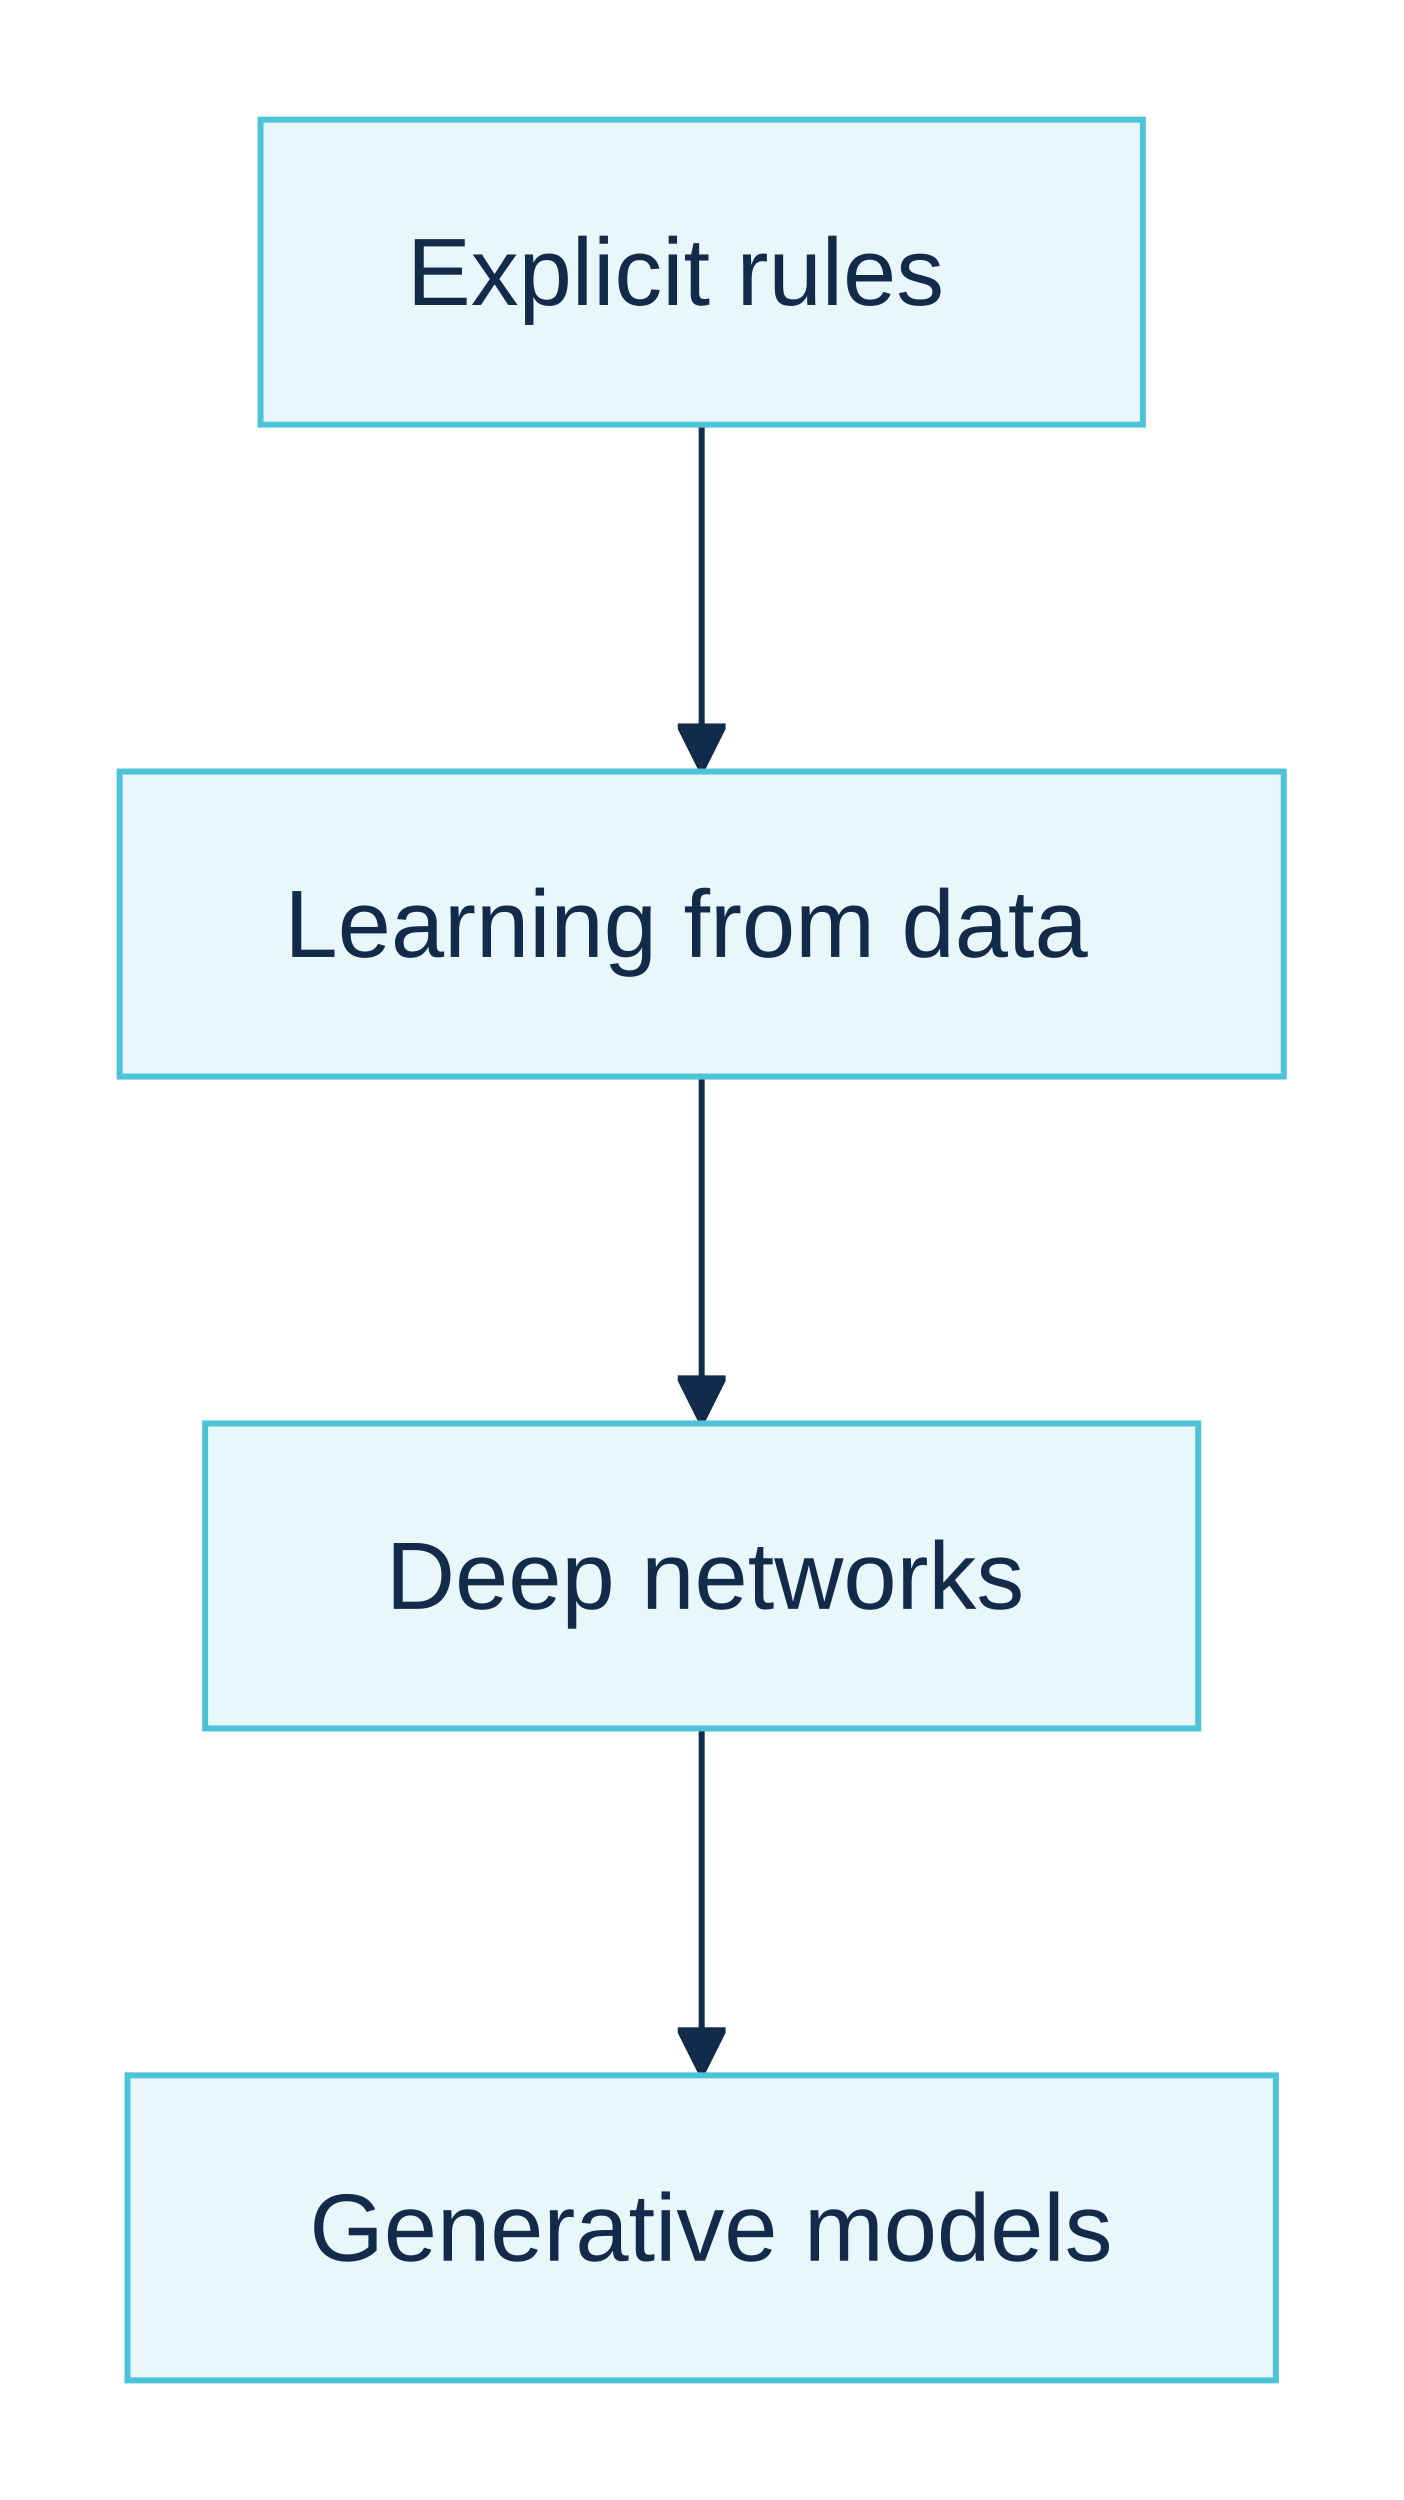
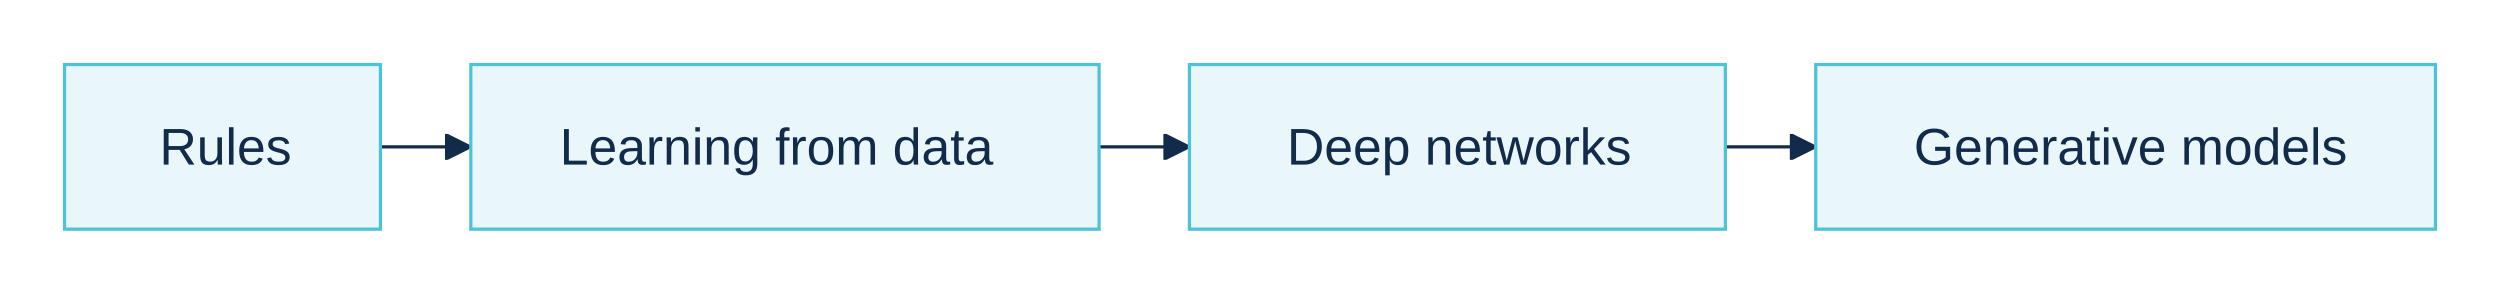
- <svg xmlns="http://www.w3.org/2000/svg" id="my-svg" width="100%" class="flowchart" style="max-width: 210.641px; background-color: rgb(243, 243, 243);" viewBox="-12 -12 234.641 418" role="graphics-document document" aria-roledescription="flowchart-v2" font-family="Segoe UI, Arial, sans-serif" font-size="16px" fill="#122B4A">
+ <svg xmlns="http://www.w3.org/2000/svg" id="my-svg" width="100%" class="flowchart" style="max-width: 750.547px; background-color: rgb(243, 243, 243);" viewBox="-12 -12 774.547 91" role="graphics-document document" aria-roledescription="flowchart-v2" font-family="Segoe UI, Arial, sans-serif" font-size="16px" fill="#122B4A">
  <style>#my-svg{font-family:Segoe UI,Arial,sans-serif;font-size:16px;fill:#122B4A;}@keyframes edge-animation-frame{from{stroke-dashoffset:0;}}@keyframes dash{to{stroke-dashoffset:0;}}#my-svg .edge-animation-slow{stroke-dasharray:9,5!important;stroke-dashoffset:900;animation:dash 50s linear infinite;stroke-linecap:round;}#my-svg .edge-animation-fast{stroke-dasharray:9,5!important;stroke-dashoffset:900;animation:dash 20s linear infinite;stroke-linecap:round;}#my-svg .error-icon{fill:#F3F3F3;}#my-svg .error-text{fill:#122B4A;stroke:#122B4A;}#my-svg .edge-thickness-normal{stroke-width:1px;}#my-svg .edge-thickness-thick{stroke-width:3.5px;}#my-svg .edge-pattern-solid{stroke-dasharray:0;}#my-svg .edge-thickness-invisible{stroke-width:0;fill:none;}#my-svg .edge-pattern-dashed{stroke-dasharray:3;}#my-svg .edge-pattern-dotted{stroke-dasharray:2;}#my-svg .marker{fill:#122B4A;stroke:#122B4A;}#my-svg .marker.cross{stroke:#122B4A;}#my-svg svg{font-family:Segoe UI,Arial,sans-serif;font-size:16px;}#my-svg p{margin:0;}#my-svg .label{font-family:Segoe UI,Arial,sans-serif;color:#122B4A;}#my-svg .cluster-label text{fill:#122B4A;}#my-svg .cluster-label span{color:#122B4A;}#my-svg .cluster-label span p{background-color:transparent;}#my-svg .label text,#my-svg span{fill:#122B4A;color:#122B4A;}#my-svg .node rect,#my-svg .node circle,#my-svg .node ellipse,#my-svg .node polygon,#my-svg .node path{fill:#EAF7FA;stroke:#4CC3D9;stroke-width:1px;}#my-svg .rough-node .label text,#my-svg .node .label text,#my-svg .image-shape .label,#my-svg .icon-shape .label{text-anchor:middle;}#my-svg .node .katex path{fill:#000;stroke:#000;stroke-width:1px;}#my-svg .rough-node .label,#my-svg .node .label,#my-svg .image-shape .label,#my-svg .icon-shape .label{text-align:center;}#my-svg .node.clickable{cursor:pointer;}#my-svg .root .anchor path{fill:#122B4A!important;stroke-width:0;stroke:#122B4A;}#my-svg .arrowheadPath{fill:#0c0c0c;}#my-svg .edgePaths .path{stroke:#122B4A;stroke-width:1px;}#my-svg .flowchart-link{stroke:#122B4A;fill:none;}#my-svg .edgeLabel{background-color:#F3F3F3;text-align:center;}#my-svg .edgeLabel p{background-color:#F3F3F3;}#my-svg .edgeLabel rect{opacity:0.5;background-color:#F3F3F3;fill:#F3F3F3;}#my-svg .labelBkg{background-color:rgba(243, 243, 243, 0.5);}#my-svg .cluster rect{fill:#F3F3F3;stroke:#4CC3D9;stroke-width:1px;}#my-svg .cluster text{fill:#122B4A;}#my-svg .cluster span{color:#122B4A;}#my-svg .node .collapsed-indicator{fill:#4CC3D9;stroke:none;opacity:0.6;}#my-svg .node .collapsed-separator{stroke:#4CC3D9;stroke-width:0.75px;}#my-svg div.mermaidTooltip{position:absolute;text-align:center;max-width:200px;padding:2px;font-family:Segoe UI,Arial,sans-serif;font-size:12px;background:#F3F3F3;border:1px solid #4CC3D9;border-radius:2px;pointer-events:none;z-index:100;}#my-svg .flowchartTitleText{text-anchor:middle;font-size:18px;fill:#122B4A;}#my-svg rect.text{fill:none;stroke-width:0;}#my-svg .icon-shape,#my-svg .image-shape{background-color:#F3F3F3;text-align:center;}#my-svg .icon-shape p,#my-svg .image-shape p{background-color:#F3F3F3;padding:2px;}#my-svg .icon-shape .label rect,#my-svg .image-shape .label rect{opacity:0.5;background-color:#F3F3F3;fill:#F3F3F3;}#my-svg .label-icon{display:inline-block;height:1em;overflow:visible;vertical-align:-0.125em;}#my-svg .node .label-icon path{fill:currentColor;stroke:revert;stroke-width:revert;}#my-svg .node .neo-node{stroke:#4CC3D9;}#my-svg [data-look="neo"].node rect,#my-svg [data-look="neo"].cluster rect,#my-svg [data-look="neo"].node polygon{stroke:url(#my-svg-gradient);filter:drop-shadow( 1px 2px 2px rgba(185,185,185,1));}#my-svg [data-look="neo"].swimlane.cluster rect{filter:none;}#my-svg [data-look="neo"].node path{stroke:url(#my-svg-gradient);stroke-width:1px;}#my-svg [data-look="neo"].node .outer-path{filter:drop-shadow( 1px 2px 2px rgba(185,185,185,1));}#my-svg [data-look="neo"].node .neo-line path{stroke:#4CC3D9;filter:none;}#my-svg [data-look="neo"].node circle{stroke:url(#my-svg-gradient);filter:drop-shadow( 1px 2px 2px rgba(185,185,185,1));}#my-svg [data-look="neo"].node circle .state-start{fill:#000000;}#my-svg [data-look="neo"].icon-shape .icon{fill:url(#my-svg-gradient);filter:drop-shadow( 1px 2px 2px rgba(185,185,185,1));}#my-svg [data-look="neo"].icon-shape .icon-neo path{stroke:url(#my-svg-gradient);filter:drop-shadow( 1px 2px 2px rgba(185,185,185,1));}#my-svg :root{--mermaid-font-family:Segoe UI,Arial,sans-serif;}</style>
  <g>
    <marker id="my-svg_flowchart-v2-pointEnd" class="marker flowchart-v2" viewBox="0 0 10 10" refX="5" refY="5" markerUnits="userSpaceOnUse" markerWidth="8" markerHeight="8" orient="auto">
      <path d="M 0 0 L 10 5 L 0 10 z" class="arrowMarkerPath" style="stroke-width: 1; stroke-dasharray: 1, 0;" fill="#122B4A" stroke="#122B4A" />
    </marker>
    <marker id="my-svg_flowchart-v2-pointStart" class="marker flowchart-v2" viewBox="0 0 10 10" refX="4.5" refY="5" markerUnits="userSpaceOnUse" markerWidth="8" markerHeight="8" orient="auto">
      <path d="M 0 5 L 10 10 L 10 0 z" class="arrowMarkerPath" style="stroke-width: 1; stroke-dasharray: 1, 0;" fill="#122B4A" stroke="#122B4A" />
    </marker>
    <marker id="my-svg_flowchart-v2-pointEnd-margin" class="marker flowchart-v2" viewBox="0 0 11.5 14" refX="11.5" refY="7" markerUnits="userSpaceOnUse" markerWidth="10.5" markerHeight="14" orient="auto">
      <path d="M 0 0 L 11.5 7 L 0 14 z" class="arrowMarkerPath" style="stroke-width: 0; stroke-dasharray: 1, 0;" fill="#122B4A" stroke="#122B4A" />
    </marker>
    <marker id="my-svg_flowchart-v2-pointStart-margin" class="marker flowchart-v2" viewBox="0 0 11.5 14" refX="1" refY="7" markerUnits="userSpaceOnUse" markerWidth="11.5" markerHeight="14" orient="auto">
      <polygon points="0,7 11.5,14 11.5,0" class="arrowMarkerPath" style="stroke-width: 0; stroke-dasharray: 1, 0;" fill="#122B4A" stroke="#122B4A" />
    </marker>
    <marker id="my-svg_flowchart-v2-circleEnd" class="marker flowchart-v2" viewBox="0 0 10 10" refX="11" refY="5" markerUnits="userSpaceOnUse" markerWidth="11" markerHeight="11" orient="auto">
      <circle cx="5" cy="5" r="5" class="arrowMarkerPath" style="stroke-width: 1; stroke-dasharray: 1, 0;" fill="#122B4A" stroke="#122B4A" />
    </marker>
    <marker id="my-svg_flowchart-v2-circleStart" class="marker flowchart-v2" viewBox="0 0 10 10" refX="-1" refY="5" markerUnits="userSpaceOnUse" markerWidth="11" markerHeight="11" orient="auto">
      <circle cx="5" cy="5" r="5" class="arrowMarkerPath" style="stroke-width: 1; stroke-dasharray: 1, 0;" fill="#122B4A" stroke="#122B4A" />
    </marker>
    <marker id="my-svg_flowchart-v2-circleEnd-margin" class="marker flowchart-v2" viewBox="0 0 10 10" refY="5" refX="12.25" markerUnits="userSpaceOnUse" markerWidth="14" markerHeight="14" orient="auto">
      <circle cx="5" cy="5" r="5" class="arrowMarkerPath" style="stroke-width: 0; stroke-dasharray: 1, 0;" fill="#122B4A" stroke="#122B4A" />
    </marker>
    <marker id="my-svg_flowchart-v2-circleStart-margin" class="marker flowchart-v2" viewBox="0 0 10 10" refX="-2" refY="5" markerUnits="userSpaceOnUse" markerWidth="14" markerHeight="14" orient="auto">
      <circle cx="5" cy="5" r="5" class="arrowMarkerPath" style="stroke-width: 0; stroke-dasharray: 1, 0;" fill="#122B4A" stroke="#122B4A" />
    </marker>
    <marker id="my-svg_flowchart-v2-crossEnd" class="marker cross flowchart-v2" viewBox="0 0 11 11" refX="12" refY="5.2" markerUnits="userSpaceOnUse" markerWidth="11" markerHeight="11" orient="auto">
      <path d="M 1,1 l 9,9 M 10,1 l -9,9" class="arrowMarkerPath" style="stroke-width: 2; stroke-dasharray: 1, 0;" fill="#122B4A" stroke="#122B4A" />
    </marker>
    <marker id="my-svg_flowchart-v2-crossStart" class="marker cross flowchart-v2" viewBox="0 0 11 11" refX="-1" refY="5.2" markerUnits="userSpaceOnUse" markerWidth="11" markerHeight="11" orient="auto">
      <path d="M 1,1 l 9,9 M 10,1 l -9,9" class="arrowMarkerPath" style="stroke-width: 2; stroke-dasharray: 1, 0;" fill="#122B4A" stroke="#122B4A" />
    </marker>
    <marker id="my-svg_flowchart-v2-crossEnd-margin" class="marker cross flowchart-v2" viewBox="0 0 15 15" refX="17.7" refY="7.5" markerUnits="userSpaceOnUse" markerWidth="12" markerHeight="12" orient="auto">
      <path d="M 1,1 L 14,14 M 1,14 L 14,1" class="arrowMarkerPath" style="stroke-width: 2.5;" fill="#122B4A" stroke="#122B4A" />
    </marker>
    <marker id="my-svg_flowchart-v2-crossStart-margin" class="marker cross flowchart-v2" viewBox="0 0 15 15" refX="-3.5" refY="7.5" markerUnits="userSpaceOnUse" markerWidth="12" markerHeight="12" orient="auto">
      <path d="M 1,1 L 14,14 M 1,14 L 14,1" class="arrowMarkerPath" style="stroke-width: 2.5; stroke-dasharray: 1, 0;" fill="#122B4A" stroke="#122B4A" />
    </marker>
    <g class="root">
      <g class="clusters" />
      <g class="edgePaths">
-         <path d="M105.32,59L105.32,88L105.32,113" id="my-svg-L_A_B_0" class="edge-thickness-normal edge-pattern-solid edge-thickness-normal edge-pattern-solid flowchart-link" style=";" data-edge="true" data-et="edge" data-id="L_A_B_0" data-points="W3sieCI6MTA1LjMyMDMxMjUsInkiOjU5fSx7IngiOjEwNS4zMjAzMTI1LCJ5Ijo4OH0seyJ4IjoxMDUuMzIwMzEyNSwieSI6MTE3fV0=" data-look="classic" marker-end="url(#my-svg_flowchart-v2-pointEnd)" fill="none" stroke="#122B4A" stroke-width="1" />
-         <path d="M105.32,168L105.32,197L105.32,222" id="my-svg-L_B_C_0" class="edge-thickness-normal edge-pattern-solid edge-thickness-normal edge-pattern-solid flowchart-link" style=";" data-edge="true" data-et="edge" data-id="L_B_C_0" data-points="W3sieCI6MTA1LjMyMDMxMjUsInkiOjE2OH0seyJ4IjoxMDUuMzIwMzEyNSwieSI6MTk3fSx7IngiOjEwNS4zMjAzMTI1LCJ5IjoyMjZ9XQ==" data-look="classic" marker-end="url(#my-svg_flowchart-v2-pointEnd)" fill="none" stroke="#122B4A" stroke-width="1" />
-         <path d="M105.32,277L105.32,306L105.32,331" id="my-svg-L_C_D_0" class="edge-thickness-normal edge-pattern-solid edge-thickness-normal edge-pattern-solid flowchart-link" style=";" data-edge="true" data-et="edge" data-id="L_C_D_0" data-points="W3sieCI6MTA1LjMyMDMxMjUsInkiOjI3N30seyJ4IjoxMDUuMzIwMzEyNSwieSI6MzA2fSx7IngiOjEwNS4zMjAzMTI1LCJ5IjozMzV9XQ==" data-look="classic" marker-end="url(#my-svg_flowchart-v2-pointEnd)" fill="none" stroke="#122B4A" stroke-width="1" />
+         <path d="M105.867,33.5L119.867,33.5L129.867,33.5" id="my-svg-L_A_B_0" class="edge-thickness-normal edge-pattern-solid edge-thickness-normal edge-pattern-solid flowchart-link" style=";" data-edge="true" data-et="edge" data-id="L_A_B_0" data-points="W3sieCI6MTA1Ljg2NzE4NzUsInkiOjMzLjV9LHsieCI6MTE5Ljg2NzE4NzUsInkiOjMzLjV9LHsieCI6MTMzLjg2NzE4NzUsInkiOjMzLjV9XQ==" data-look="classic" marker-end="url(#my-svg_flowchart-v2-pointEnd)" fill="none" stroke="#122B4A" stroke-width="1" />
+         <path d="M328.508,33.5L342.508,33.5L352.508,33.5" id="my-svg-L_B_C_0" class="edge-thickness-normal edge-pattern-solid edge-thickness-normal edge-pattern-solid flowchart-link" style=";" data-edge="true" data-et="edge" data-id="L_B_C_0" data-points="W3sieCI6MzI4LjUwNzgxMjUsInkiOjMzLjV9LHsieCI6MzQyLjUwNzgxMjUsInkiOjMzLjV9LHsieCI6MzU2LjUwNzgxMjUsInkiOjMzLjV9XQ==" data-look="classic" marker-end="url(#my-svg_flowchart-v2-pointEnd)" fill="none" stroke="#122B4A" stroke-width="1" />
+         <path d="M522.547,33.5L536.547,33.5L546.547,33.5" id="my-svg-L_C_D_0" class="edge-thickness-normal edge-pattern-solid edge-thickness-normal edge-pattern-solid flowchart-link" style=";" data-edge="true" data-et="edge" data-id="L_C_D_0" data-points="W3sieCI6NTIyLjU0Njg3NSwieSI6MzMuNX0seyJ4Ijo1MzYuNTQ2ODc1LCJ5IjozMy41fSx7IngiOjU1MC41NDY4NzUsInkiOjMzLjV9XQ==" data-look="classic" marker-end="url(#my-svg_flowchart-v2-pointEnd)" fill="none" stroke="#122B4A" stroke-width="1" />
      </g>
      <g class="edgeLabels">
        <g class="edgeLabel" />
        <g>
          <rect class="background" style="stroke: none" />
        </g>
        <g class="edgeLabel" />
        <g>
          <rect class="background" style="stroke: none" />
        </g>
        <g class="edgeLabel" />
        <g>
          <rect class="background" style="stroke: none" />
        </g>
      </g>
      <g class="nodes">
-         <g class="node default" id="my-svg-flowchart-A-0" data-look="classic" transform="translate(105.3203, 33.5)">
-           <rect class="basic label-container" style="" x="-73.762" y="-25.5" width="147.523" height="51" fill="#EAF7FA" stroke="#4CC3D9" stroke-width="1" />
-           <text x="-49.280" y="5.500" text-anchor="start" font-family="Segoe UI, Arial, sans-serif" font-size="16" font-weight="normal" fill="#122B4A">Explicit rules</text>
+         <g class="node default" id="my-svg-flowchart-A-0" data-look="classic" transform="translate(56.93359, 33.5)">
+           <rect class="basic label-container" style="" x="-48.934" y="-25.5" width="97.867" height="51" fill="#EAF7FA" stroke="#4CC3D9" stroke-width="1" />
+           <text x="-19.520" y="5.500" text-anchor="start" font-family="Segoe UI, Arial, sans-serif" font-size="16" font-weight="normal" fill="#122B4A">Rules</text>
        </g>
-         <g class="node default" id="my-svg-flowchart-B-1" data-look="classic" transform="translate(105.3203, 142.5)">
+         <g class="node default" id="my-svg-flowchart-B-1" data-look="classic" transform="translate(231.1875, 33.5)">
          <rect class="basic label-container" style="" x="-97.32" y="-25.5" width="194.641" height="51" fill="#EAF7FA" stroke="#4CC3D9" stroke-width="1" />
          <text x="-69.760" y="5.500" text-anchor="start" font-family="Segoe UI, Arial, sans-serif" font-size="16" font-weight="normal" fill="#122B4A">Learning from data</text>
        </g>
-         <g class="node default" id="my-svg-flowchart-C-3" data-look="classic" transform="translate(105.3203, 251.5)">
+         <g class="node default" id="my-svg-flowchart-C-3" data-look="classic" transform="translate(439.5273, 33.5)">
          <rect class="basic label-container" style="" x="-83.02" y="-25.5" width="166.039" height="51" fill="#EAF7FA" stroke="#4CC3D9" stroke-width="1" />
          <text x="-52.800" y="5.500" text-anchor="start" font-family="Segoe UI, Arial, sans-serif" font-size="16" font-weight="normal" fill="#122B4A">Deep networks</text>
        </g>
-         <g class="node default" id="my-svg-flowchart-D-5" data-look="classic" transform="translate(105.3203, 360.5)">
+         <g class="node default" id="my-svg-flowchart-D-5" data-look="classic" transform="translate(646.5469, 33.5)">
          <rect class="basic label-container" style="" x="-96" y="-25.5" width="192" height="51" fill="#EAF7FA" stroke="#4CC3D9" stroke-width="1" />
          <text x="-65.600" y="5.500" text-anchor="start" font-family="Segoe UI, Arial, sans-serif" font-size="16" font-weight="normal" fill="#122B4A">Generative models</text>
        </g>
      </g>
    </g>
  </g>
  <defs>
    <filter id="my-svg-drop-shadow" height="130%" width="130%">
      <feDropShadow dx="4" dy="4" stdDeviation="0" flood-opacity="0.06" flood-color="#000000" />
    </filter>
  </defs>
  <defs>
    <filter id="my-svg-drop-shadow-small" height="150%" width="150%">
      <feDropShadow dx="2" dy="2" stdDeviation="0" flood-opacity="0.06" flood-color="#000000" />
    </filter>
  </defs>
  <linearGradient id="my-svg-gradient" gradientUnits="objectBoundingBox" x1="0%" y1="0%" x2="100%" y2="0%">
    <stop offset="0%" stop-color="#4CC3D9" stop-opacity="1" />
    <stop offset="100%" stop-color="#122B4A" stop-opacity="1" />
  </linearGradient>
</svg>
